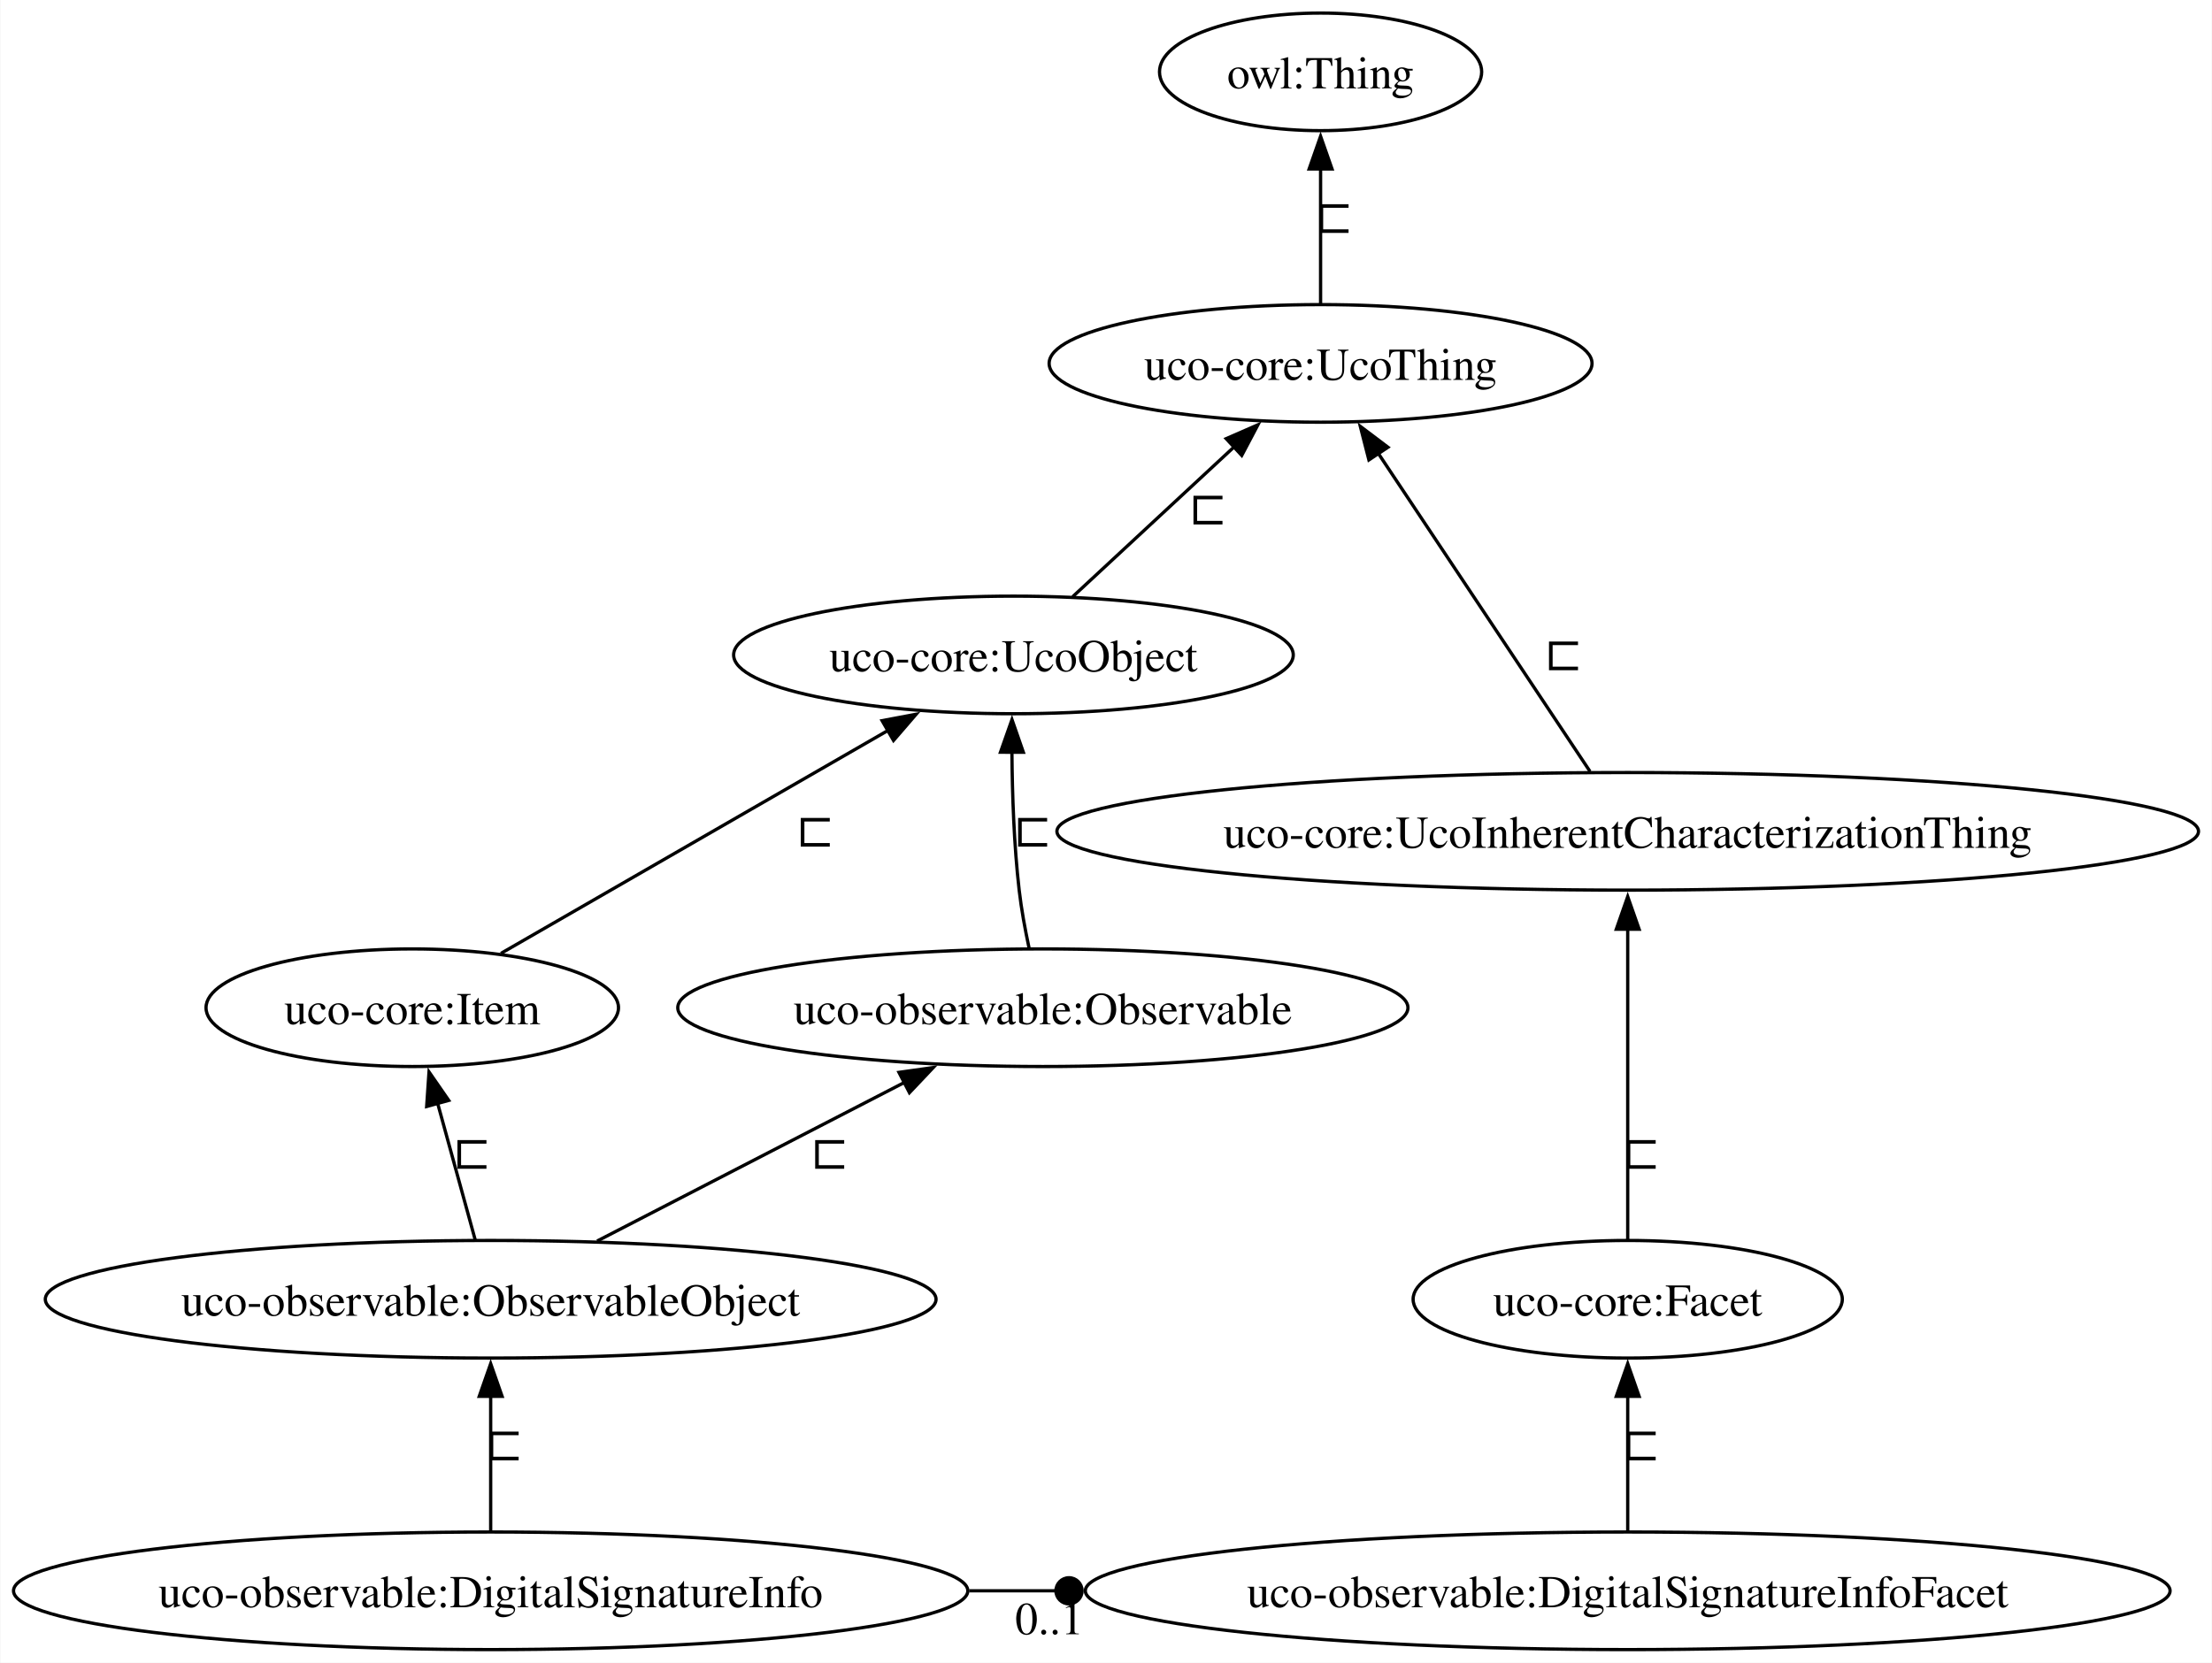
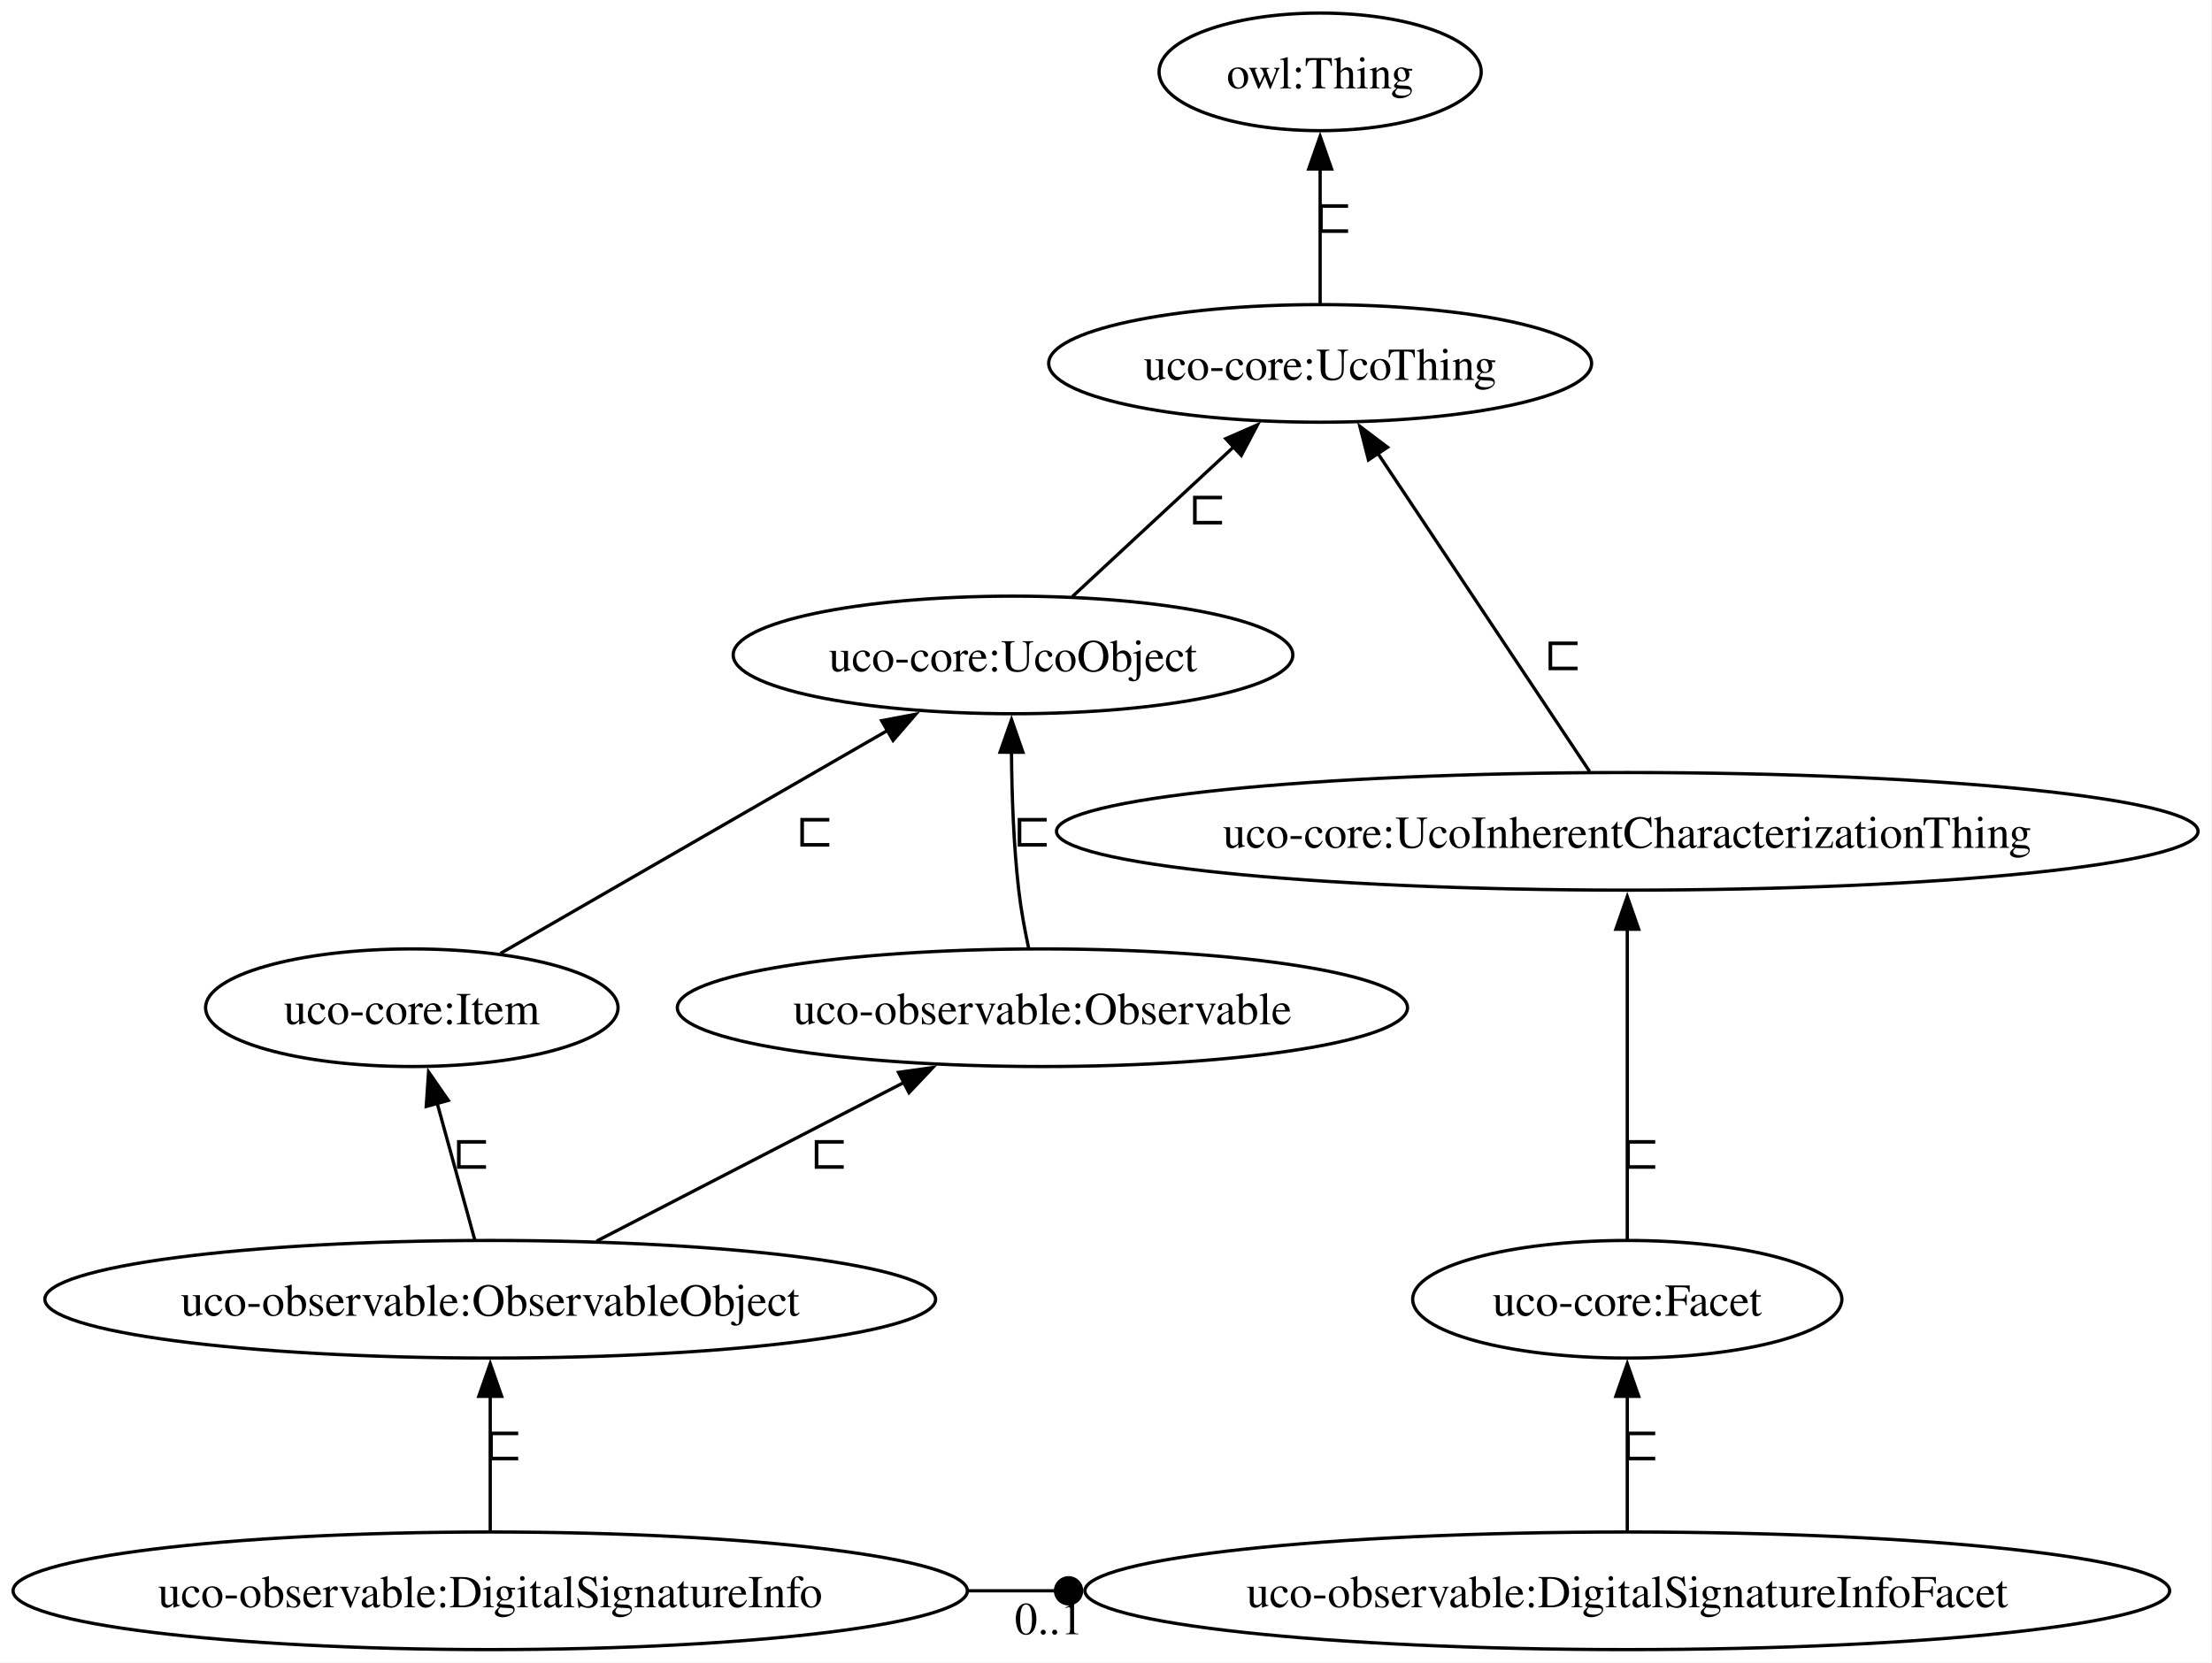
- <svg xmlns="http://www.w3.org/2000/svg" xmlns:xlink="http://www.w3.org/1999/xlink" width="677pt" height="509pt" viewBox="0.00 0.00 676.73 509.00">
+ <svg xmlns="http://www.w3.org/2000/svg" xmlns:xlink="http://www.w3.org/1999/xlink" width="677pt" height="509pt" viewBox="0.00 0.00 677.00 509.00">
  <g id="graph0" class="graph" transform="scale(1 1) rotate(0) translate(4 505)">
    <polygon fill="white" stroke="none" points="-4,4 -4,-505 672.73,-505 672.73,4 -4,4" />
    <g id="node1" class="node">
      <g id="a_node1">
        <a xlink:title="http://www.w3.org/2002/07/owl#Thing">
          <ellipse fill="none" stroke="black" cx="400.04" cy="-483" rx="49.3" ry="18" />
-           <text text-anchor="middle" x="400.04" y="-477.95" font-family="Times,serif" font-size="14.00">owl:Thing</text>
+           <text xml:space="preserve" text-anchor="middle" x="400.04" y="-477.95" font-family="Times,serif" font-size="14.00">owl:Thing</text>
        </a>
      </g>
    </g>
    <g id="node2" class="node">
      <g id="a_node2">
        <a xlink:title="https://ontology.unifiedcyberontology.org/uco/core/Facet">
          <ellipse fill="none" stroke="black" cx="494.04" cy="-107.25" rx="65.68" ry="18" />
-           <text text-anchor="middle" x="494.04" y="-102.2" font-family="Times,serif" font-size="14.00">uco-core:Facet</text>
+           <text xml:space="preserve" text-anchor="middle" x="494.04" y="-102.2" font-family="Times,serif" font-size="14.00">uco-core:Facet</text>
        </a>
      </g>
    </g>
    <g id="node4" class="node">
      <g id="a_node4">
        <a xlink:title="https://ontology.unifiedcyberontology.org/uco/core/UcoInherentCharacterizationThing">
          <ellipse fill="none" stroke="black" cx="494.04" cy="-250.5" rx="174.7" ry="18" />
-           <text text-anchor="middle" x="494.04" y="-245.45" font-family="Times,serif" font-size="14.00">uco-core:UcoInherentCharacterizationThing</text>
+           <text xml:space="preserve" text-anchor="middle" x="494.04" y="-245.45" font-family="Times,serif" font-size="14.00">uco-core:UcoInherentCharacterizationThing</text>
        </a>
      </g>
    </g>
    <g id="edge1" class="edge">
      <path fill="none" stroke="black" d="M494.04,-125.57C494.04,-149.29 494.04,-192.19 494.04,-220.77" />
      <polygon fill="black" stroke="black" points="490.54,-220.52 494.04,-230.52 497.54,-220.52 490.54,-220.52" />
-       <text text-anchor="middle" x="498.16" y="-147.2" font-family="Times,serif" font-size="14.00">⊏</text>
+       <text xml:space="preserve" text-anchor="middle" x="498.16" y="-147.2" font-family="Times,serif" font-size="14.00">⊏</text>
    </g>
    <g id="node3" class="node">
      <g id="a_node3">
        <a xlink:title="https://ontology.unifiedcyberontology.org/uco/core/Item">
          <ellipse fill="none" stroke="black" cx="122.04" cy="-196.5" rx="63.12" ry="18" />
-           <text text-anchor="middle" x="122.04" y="-191.45" font-family="Times,serif" font-size="14.00">uco-core:Item</text>
+           <text xml:space="preserve" text-anchor="middle" x="122.04" y="-191.45" font-family="Times,serif" font-size="14.00">uco-core:Item</text>
        </a>
      </g>
    </g>
    <g id="node5" class="node">
      <g id="a_node5">
        <a xlink:title="https://ontology.unifiedcyberontology.org/uco/core/UcoObject">
          <ellipse fill="none" stroke="black" cx="306.04" cy="-304.5" rx="85.64" ry="18" />
-           <text text-anchor="middle" x="306.04" y="-299.45" font-family="Times,serif" font-size="14.00">uco-core:UcoObject</text>
+           <text xml:space="preserve" text-anchor="middle" x="306.04" y="-299.45" font-family="Times,serif" font-size="14.00">uco-core:UcoObject</text>
        </a>
      </g>
    </g>
    <g id="edge2" class="edge">
      <path fill="none" stroke="black" d="M149.19,-213.14C180.62,-231.25 232.6,-261.2 268.04,-281.61" />
      <polygon fill="black" stroke="black" points="265.84,-284.38 276.25,-286.34 269.33,-278.32 265.84,-284.38" />
-       <text text-anchor="middle" x="245.39" y="-245.82" font-family="Times,serif" font-size="14.00">⊏</text>
+       <text xml:space="preserve" text-anchor="middle" x="245.39" y="-245.82" font-family="Times,serif" font-size="14.00">⊏</text>
    </g>
    <g id="node6" class="node">
      <g id="a_node6">
        <a xlink:title="https://ontology.unifiedcyberontology.org/uco/core/UcoThing">
          <ellipse fill="none" stroke="black" cx="400.04" cy="-393.75" rx="83.08" ry="18" />
-           <text text-anchor="middle" x="400.04" y="-388.7" font-family="Times,serif" font-size="14.00">uco-core:UcoThing</text>
+           <text xml:space="preserve" text-anchor="middle" x="400.04" y="-388.7" font-family="Times,serif" font-size="14.00">uco-core:UcoThing</text>
        </a>
      </g>
    </g>
    <g id="edge3" class="edge">
      <path fill="none" stroke="black" d="M482.51,-268.82C466.28,-293.2 436.57,-337.85 417.59,-366.37" />
      <polygon fill="black" stroke="black" points="414.83,-364.21 412.2,-374.47 420.66,-368.08 414.83,-364.21" />
-       <text text-anchor="middle" x="474.39" y="-299.82" font-family="Times,serif" font-size="14.00">⊏</text>
+       <text xml:space="preserve" text-anchor="middle" x="474.39" y="-299.82" font-family="Times,serif" font-size="14.00">⊏</text>
    </g>
    <g id="edge4" class="edge">
      <path fill="none" stroke="black" d="M324.16,-322.32C338.2,-335.36 357.87,-353.61 373.65,-368.26" />
      <polygon fill="black" stroke="black" points="371.15,-370.71 380.86,-374.95 375.91,-365.58 371.15,-370.71" />
-       <text text-anchor="middle" x="365.58" y="-344.45" font-family="Times,serif" font-size="14.00">⊏</text>
+       <text xml:space="preserve" text-anchor="middle" x="365.58" y="-344.45" font-family="Times,serif" font-size="14.00">⊏</text>
    </g>
    <g id="edge5" class="edge">
      <path fill="none" stroke="black" d="M400.04,-411.99C400.04,-423.82 400.04,-439.8 400.04,-453.5" />
      <polygon fill="black" stroke="black" points="396.54,-453.28 400.04,-463.28 403.54,-453.28 396.54,-453.28" />
-       <text text-anchor="middle" x="404.16" y="-433.7" font-family="Times,serif" font-size="14.00">⊏</text>
+       <text xml:space="preserve" text-anchor="middle" x="404.16" y="-433.7" font-family="Times,serif" font-size="14.00">⊏</text>
    </g>
    <g id="node7" class="node">
      <g id="a_node7">
        <a xlink:title="https://ontology.unifiedcyberontology.org/uco/observable/DigitalSignatureInfo">
          <ellipse fill="none" stroke="black" cx="146.04" cy="-18" rx="146.04" ry="18" />
-           <text text-anchor="middle" x="146.04" y="-12.95" font-family="Times,serif" font-size="14.00">uco-observable:DigitalSignatureInfo</text>
+           <text xml:space="preserve" text-anchor="middle" x="146.04" y="-12.95" font-family="Times,serif" font-size="14.00">uco-observable:DigitalSignatureInfo</text>
        </a>
      </g>
    </g>
    <g id="node8" class="node">
      <g id="a_node8">
        <a xlink:title="https://ontology.unifiedcyberontology.org/uco/observable/DigitalSignatureInfoFacet">
          <ellipse fill="none" stroke="black" cx="494.04" cy="-18" rx="166" ry="18" />
-           <text text-anchor="middle" x="494.04" y="-12.95" font-family="Times,serif" font-size="14.00">uco-observable:DigitalSignatureInfoFacet</text>
+           <text xml:space="preserve" text-anchor="middle" x="494.04" y="-12.95" font-family="Times,serif" font-size="14.00">uco-observable:DigitalSignatureInfoFacet</text>
        </a>
      </g>
    </g>
    <g id="edge7" class="edge">
      <path fill="none" stroke="black" d="M292.51,-18C301.27,-18 310.02,-18 318.78,-18" />
      <ellipse fill="black" stroke="black" cx="323.04" cy="-18" rx="4" ry="4" />
-       <text text-anchor="middle" x="317.04" y="-4.7" font-family="Times,serif" font-size="14.00">0..1</text>
+       <text xml:space="preserve" text-anchor="middle" x="317.04" y="-4.7" font-family="Times,serif" font-size="14.00">0..1</text>
    </g>
    <g id="node10" class="node">
      <g id="a_node10">
        <a xlink:title="https://ontology.unifiedcyberontology.org/uco/observable/ObservableObject">
          <ellipse fill="none" stroke="black" cx="146.04" cy="-107.25" rx="136.31" ry="18" />
-           <text text-anchor="middle" x="146.04" y="-102.2" font-family="Times,serif" font-size="14.00">uco-observable:ObservableObject</text>
+           <text xml:space="preserve" text-anchor="middle" x="146.04" y="-102.2" font-family="Times,serif" font-size="14.00">uco-observable:ObservableObject</text>
        </a>
      </g>
    </g>
    <g id="edge6" class="edge">
      <path fill="none" stroke="black" d="M146.04,-36.24C146.04,-48.07 146.04,-64.05 146.04,-77.75" />
      <polygon fill="black" stroke="black" points="142.54,-77.53 146.04,-87.53 149.54,-77.53 142.54,-77.53" />
-       <text text-anchor="middle" x="150.16" y="-57.95" font-family="Times,serif" font-size="14.00">⊏</text>
+       <text xml:space="preserve" text-anchor="middle" x="150.16" y="-57.95" font-family="Times,serif" font-size="14.00">⊏</text>
    </g>
    <g id="edge8" class="edge">
      <path fill="none" stroke="black" d="M494.04,-36.24C494.04,-48.07 494.04,-64.05 494.04,-77.75" />
      <polygon fill="black" stroke="black" points="490.54,-77.53 494.04,-87.53 497.54,-77.53 490.54,-77.53" />
-       <text text-anchor="middle" x="498.16" y="-57.95" font-family="Times,serif" font-size="14.00">⊏</text>
+       <text xml:space="preserve" text-anchor="middle" x="498.16" y="-57.95" font-family="Times,serif" font-size="14.00">⊏</text>
    </g>
    <g id="node9" class="node">
      <g id="a_node9">
        <a xlink:title="https://ontology.unifiedcyberontology.org/uco/observable/Observable">
          <ellipse fill="none" stroke="black" cx="315.04" cy="-196.5" rx="111.74" ry="18" />
-           <text text-anchor="middle" x="315.04" y="-191.45" font-family="Times,serif" font-size="14.00">uco-observable:Observable</text>
+           <text xml:space="preserve" text-anchor="middle" x="315.04" y="-191.45" font-family="Times,serif" font-size="14.00">uco-observable:Observable</text>
        </a>
      </g>
    </g>
    <g id="edge9" class="edge">
      <path fill="none" stroke="black" d="M310.8,-214.85C309.61,-220.45 308.45,-226.71 307.79,-232.5 306.2,-246.33 305.67,-261.77 305.57,-274.72" />
      <polygon fill="black" stroke="black" points="302.07,-274.72 305.59,-284.71 309.07,-274.7 302.07,-274.72" />
-       <text text-anchor="middle" x="311.91" y="-245.82" font-family="Times,serif" font-size="14.00">⊏</text>
+       <text xml:space="preserve" text-anchor="middle" x="311.91" y="-245.82" font-family="Times,serif" font-size="14.00">⊏</text>
    </g>
    <g id="edge10" class="edge">
      <path fill="none" stroke="black" d="M141.29,-125.49C138.01,-137.44 133.56,-153.62 129.76,-167.42" />
      <polygon fill="black" stroke="black" points="126.45,-166.27 127.17,-176.84 133.2,-168.13 126.45,-166.27" />
-       <text text-anchor="middle" x="140.31" y="-147.2" font-family="Times,serif" font-size="14.00">⊏</text>
+       <text xml:space="preserve" text-anchor="middle" x="140.31" y="-147.2" font-family="Times,serif" font-size="14.00">⊏</text>
    </g>
    <g id="edge11" class="edge">
      <path fill="none" stroke="black" d="M178.62,-125.07C205.48,-138.94 243.75,-158.7 272.93,-173.76" />
      <polygon fill="black" stroke="black" points="271,-176.71 281.49,-178.18 274.21,-170.49 271,-176.71" />
-       <text text-anchor="middle" x="249.8" y="-147.2" font-family="Times,serif" font-size="14.00">⊏</text>
+       <text xml:space="preserve" text-anchor="middle" x="249.8" y="-147.2" font-family="Times,serif" font-size="14.00">⊏</text>
    </g>
  </g>
</svg>
